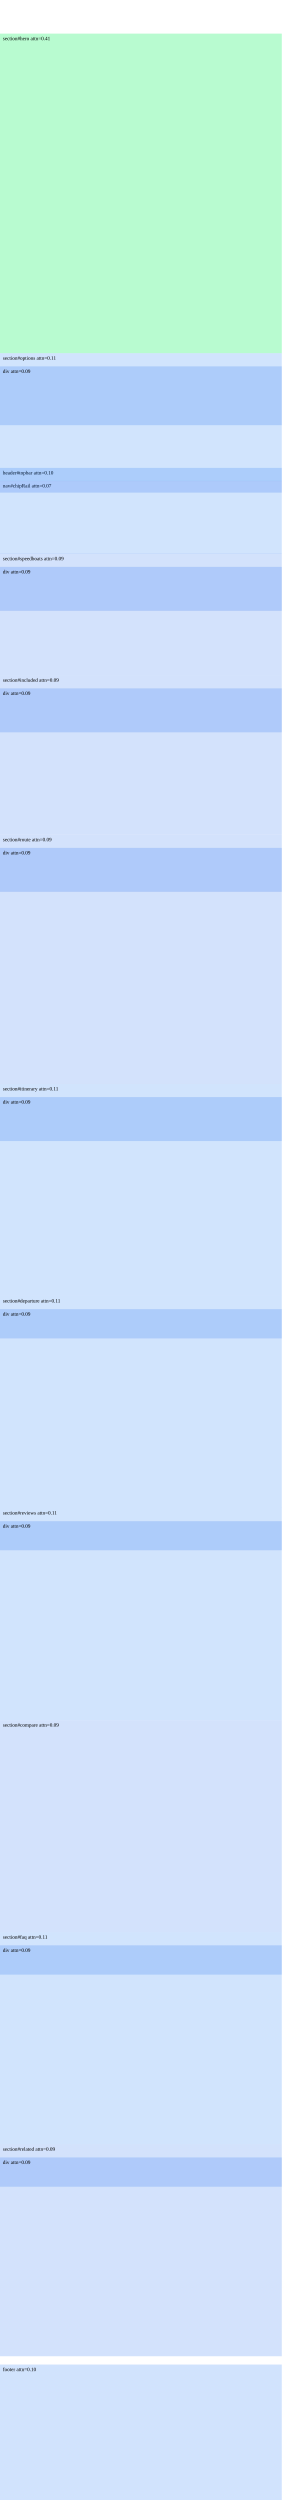
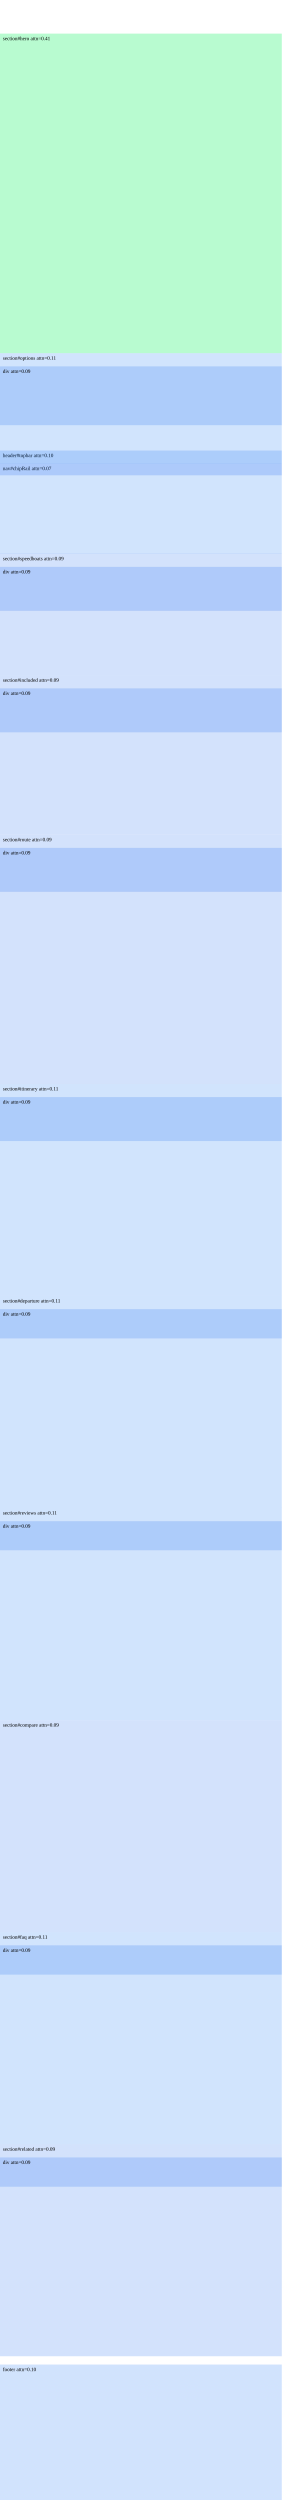
<svg xmlns="http://www.w3.org/2000/svg" width="600" height="5323">
-   <rect x="0" y="996.2" width="600" height="28.1" fill="hsl(215,90%,50%)" fill-opacity="0.19" />
-   <text x="6" y="1010.2" font-size="11" fill="#000">header#topbar attn=0.10</text>
-   <rect x="0" y="1023.9" width="600" height="25.0" fill="hsl(222,90%,50%)" fill-opacity="0.18" />
-   <text x="6" y="1037.9" font-size="11" fill="#000">nav#chipRail attn=0.07</text>
+   <rect x="0" y="959.3" width="600" height="28.1" fill="hsl(215,90%,50%)" fill-opacity="0.19" />
+   <text x="6" y="973.3" font-size="11" fill="#000">header#topbar attn=0.10</text>
+   <rect x="0" y="987.0" width="600" height="25.0" fill="hsl(222,90%,50%)" fill-opacity="0.18" />
+   <text x="6" y="1001.0" font-size="11" fill="#000">nav#chipRail attn=0.07</text>
  <rect x="0" y="71.6" width="600" height="680.4" fill="hsl(141,90%,50%)" fill-opacity="0.29" />
  <text x="6" y="85.6" font-size="11" fill="#000">section#hero attn=0.41</text>
  <rect x="0" y="752.0" width="600" height="427.4" fill="hsl(214,90%,50%)" fill-opacity="0.19" />
  <text x="6" y="766.0" font-size="11" fill="#000">section#options attn=0.11</text>
  <rect x="0" y="780.1" width="600" height="125.2" fill="hsl(218,90%,50%)" fill-opacity="0.18" />
  <text x="6" y="794.1" font-size="11" fill="#000">div attn=0.09</text>
  <rect x="0" y="1178.9" width="600" height="258.7" fill="hsl(218,90%,50%)" fill-opacity="0.18" />
  <text x="6" y="1192.9" font-size="11" fill="#000">section#speedboats attn=0.09</text>
  <rect x="0" y="1207.0" width="600" height="93.6" fill="hsl(218,90%,50%)" fill-opacity="0.18" />
  <text x="6" y="1221.0" font-size="11" fill="#000">div attn=0.09</text>
  <rect x="0" y="1437.6" width="600" height="339.5" fill="hsl(218,90%,50%)" fill-opacity="0.18" />
  <text x="6" y="1451.6" font-size="11" fill="#000">section#included attn=0.09</text>
  <rect x="0" y="1465.7" width="600" height="93.6" fill="hsl(218,90%,50%)" fill-opacity="0.18" />
  <text x="6" y="1479.7" font-size="11" fill="#000">div attn=0.09</text>
  <rect x="0" y="1777.2" width="600" height="530.6" fill="hsl(218,90%,50%)" fill-opacity="0.18" />
  <text x="6" y="1791.2" font-size="11" fill="#000">section#route attn=0.09</text>
  <rect x="0" y="1805.3" width="600" height="93.6" fill="hsl(218,90%,50%)" fill-opacity="0.18" />
  <text x="6" y="1819.3" font-size="11" fill="#000">div attn=0.09</text>
  <rect x="0" y="2307.8" width="600" height="451.5" fill="hsl(214,90%,50%)" fill-opacity="0.19" />
  <text x="6" y="2321.8" font-size="11" fill="#000">section#itinerary attn=0.11</text>
  <rect x="0" y="2335.9" width="600" height="93.6" fill="hsl(218,90%,50%)" fill-opacity="0.18" />
  <text x="6" y="2349.9" font-size="11" fill="#000">div attn=0.09</text>
  <rect x="0" y="2759.3" width="600" height="451.5" fill="hsl(214,90%,50%)" fill-opacity="0.19" />
  <text x="6" y="2773.3" font-size="11" fill="#000">section#departure attn=0.11</text>
  <rect x="0" y="2787.4" width="600" height="62.4" fill="hsl(218,90%,50%)" fill-opacity="0.18" />
  <text x="6" y="2801.4" font-size="11" fill="#000">div attn=0.09</text>
  <rect x="0" y="3210.8" width="600" height="451.5" fill="hsl(214,90%,50%)" fill-opacity="0.19" />
  <text x="6" y="3224.8" font-size="11" fill="#000">section#reviews attn=0.11</text>
  <rect x="0" y="3238.9" width="600" height="61.9" fill="hsl(218,90%,50%)" fill-opacity="0.18" />
  <text x="6" y="3252.9" font-size="11" fill="#000">div attn=0.09</text>
  <rect x="0" y="3662.4" width="600" height="451.5" fill="hsl(218,90%,50%)" fill-opacity="0.18" />
  <text x="6" y="3676.4" font-size="11" fill="#000">section#compare attn=0.09</text>
  <rect x="0" y="4113.9" width="600" height="451.5" fill="hsl(214,90%,50%)" fill-opacity="0.19" />
  <text x="6" y="4127.9" font-size="11" fill="#000">section#faq attn=0.11</text>
  <rect x="0" y="4142.0" width="600" height="62.4" fill="hsl(218,90%,50%)" fill-opacity="0.18" />
  <text x="6" y="4156.0" font-size="11" fill="#000">div attn=0.09</text>
  <rect x="0" y="4565.4" width="600" height="451.5" fill="hsl(218,90%,50%)" fill-opacity="0.18" />
  <text x="6" y="4579.4" font-size="11" fill="#000">section#related attn=0.09</text>
  <rect x="0" y="4593.6" width="600" height="62.4" fill="hsl(218,90%,50%)" fill-opacity="0.18" />
  <text x="6" y="4607.6" font-size="11" fill="#000">div attn=0.09</text>
  <rect x="0" y="5034.6" width="600" height="288.6" fill="hsl(215,90%,50%)" fill-opacity="0.19" />
  <text x="6" y="5048.6" font-size="11" fill="#000">footer attn=0.10</text>
</svg>
